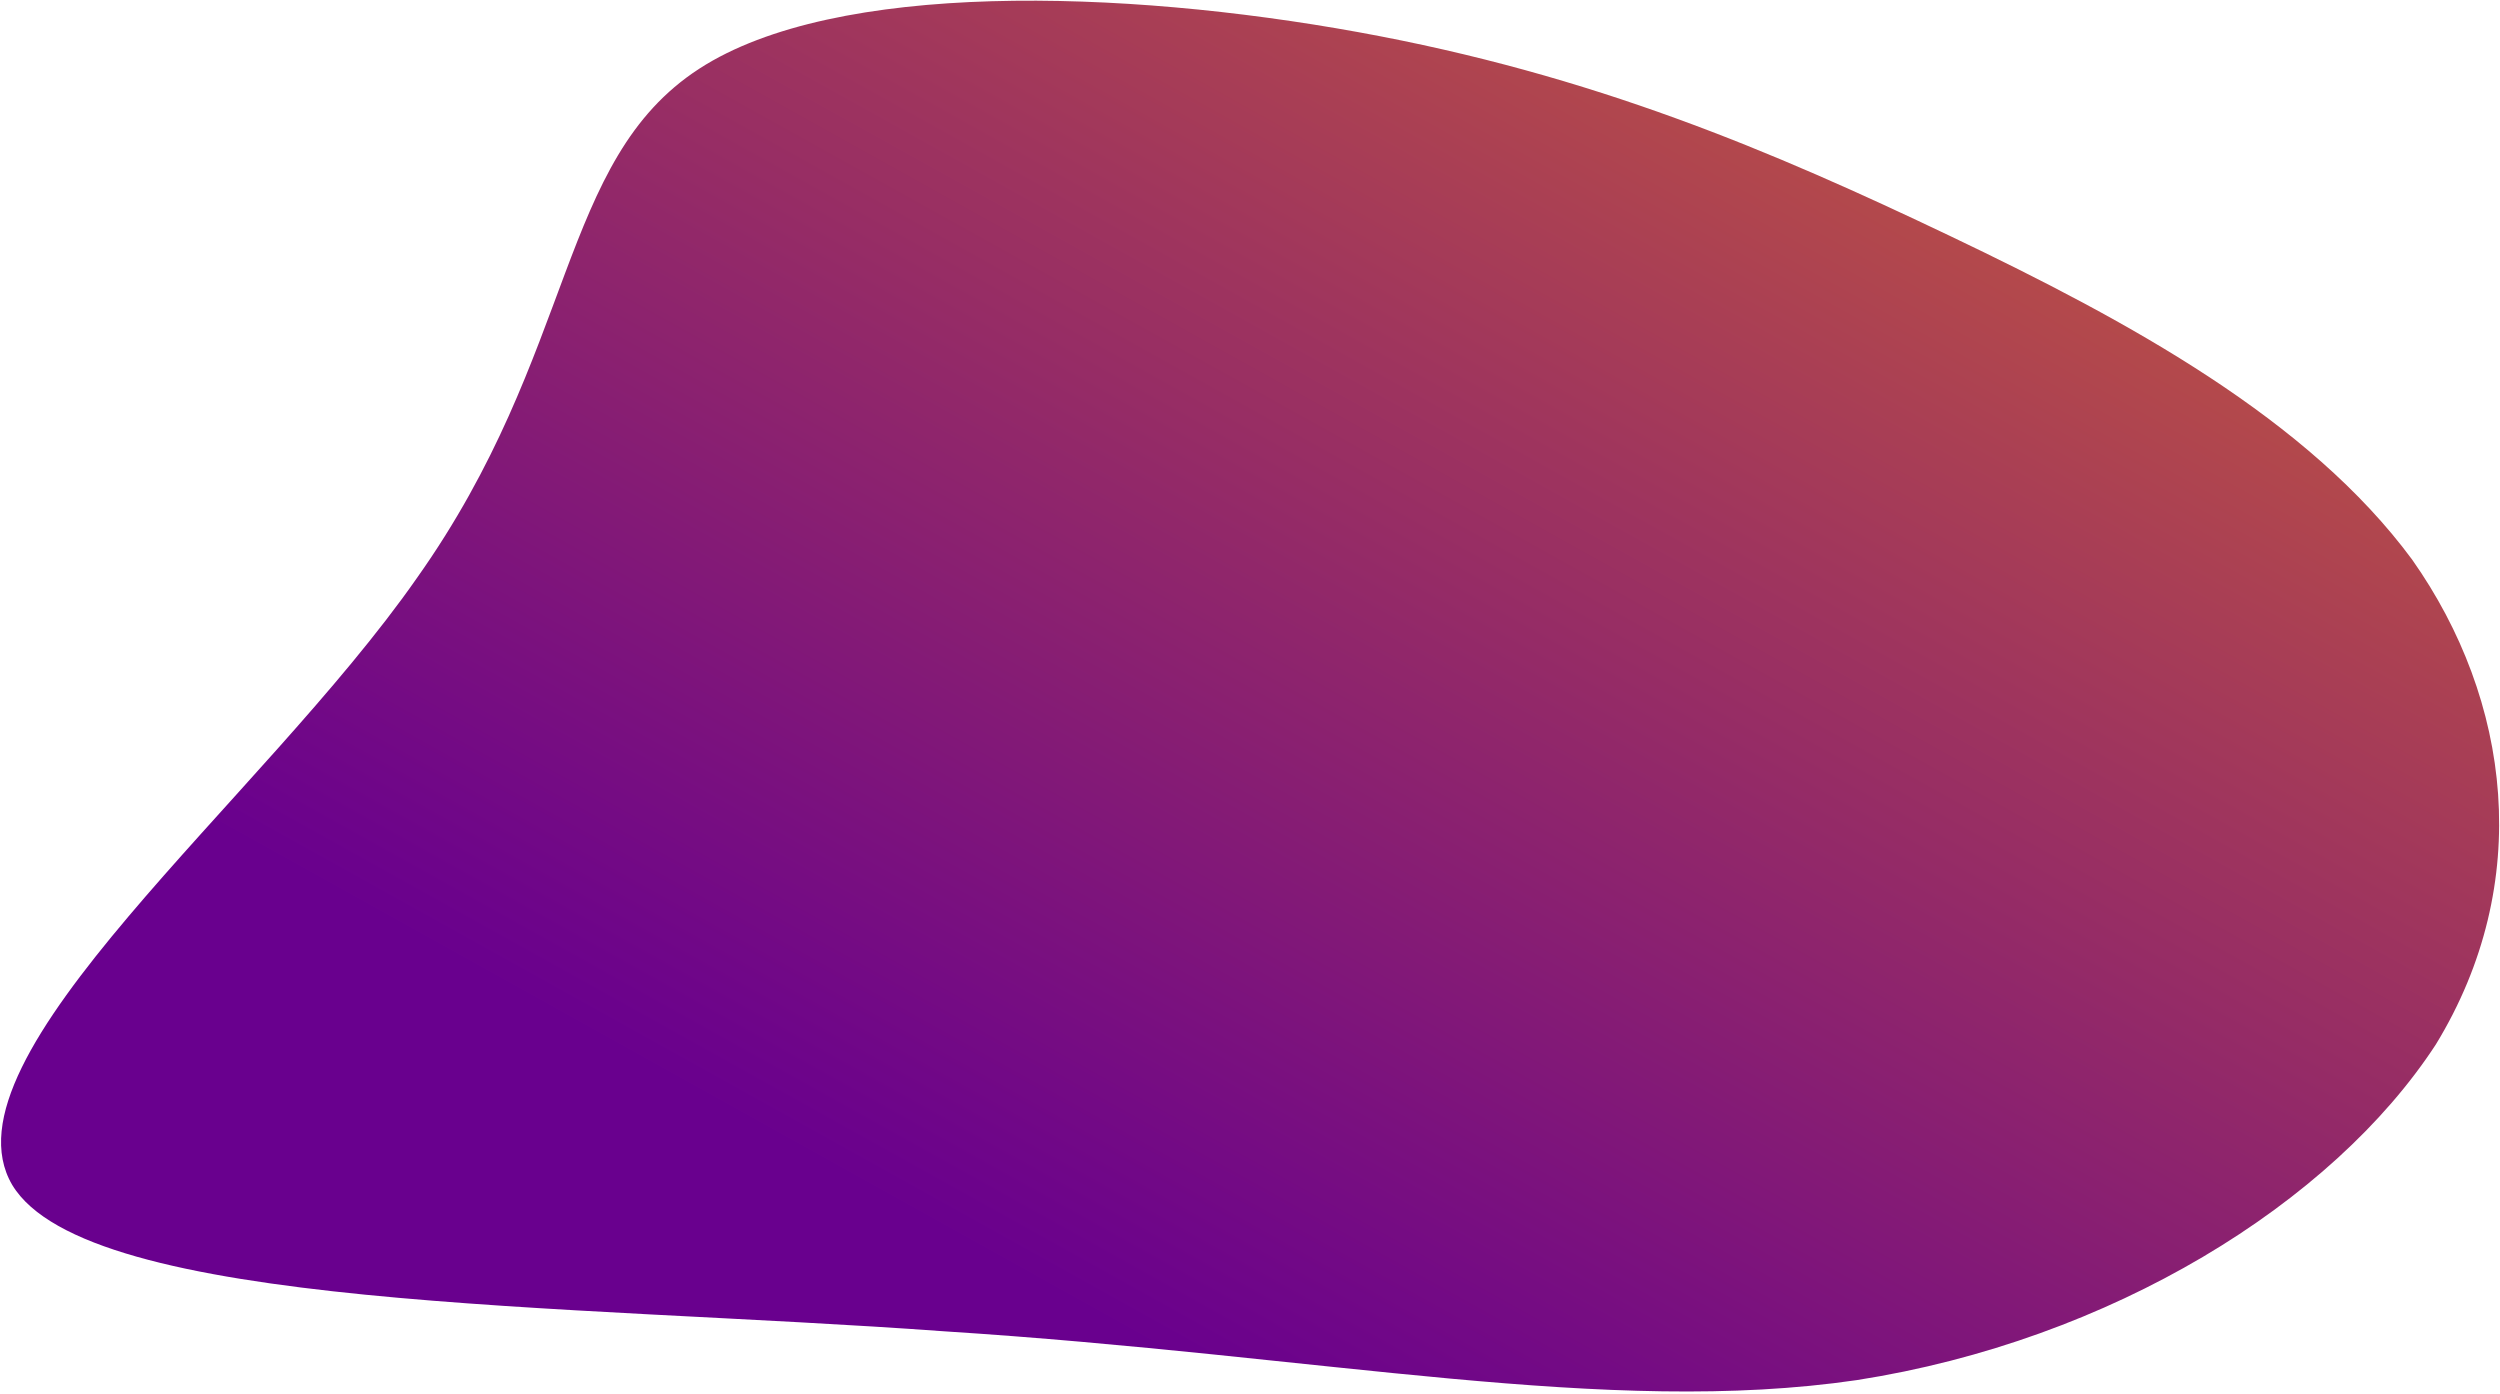
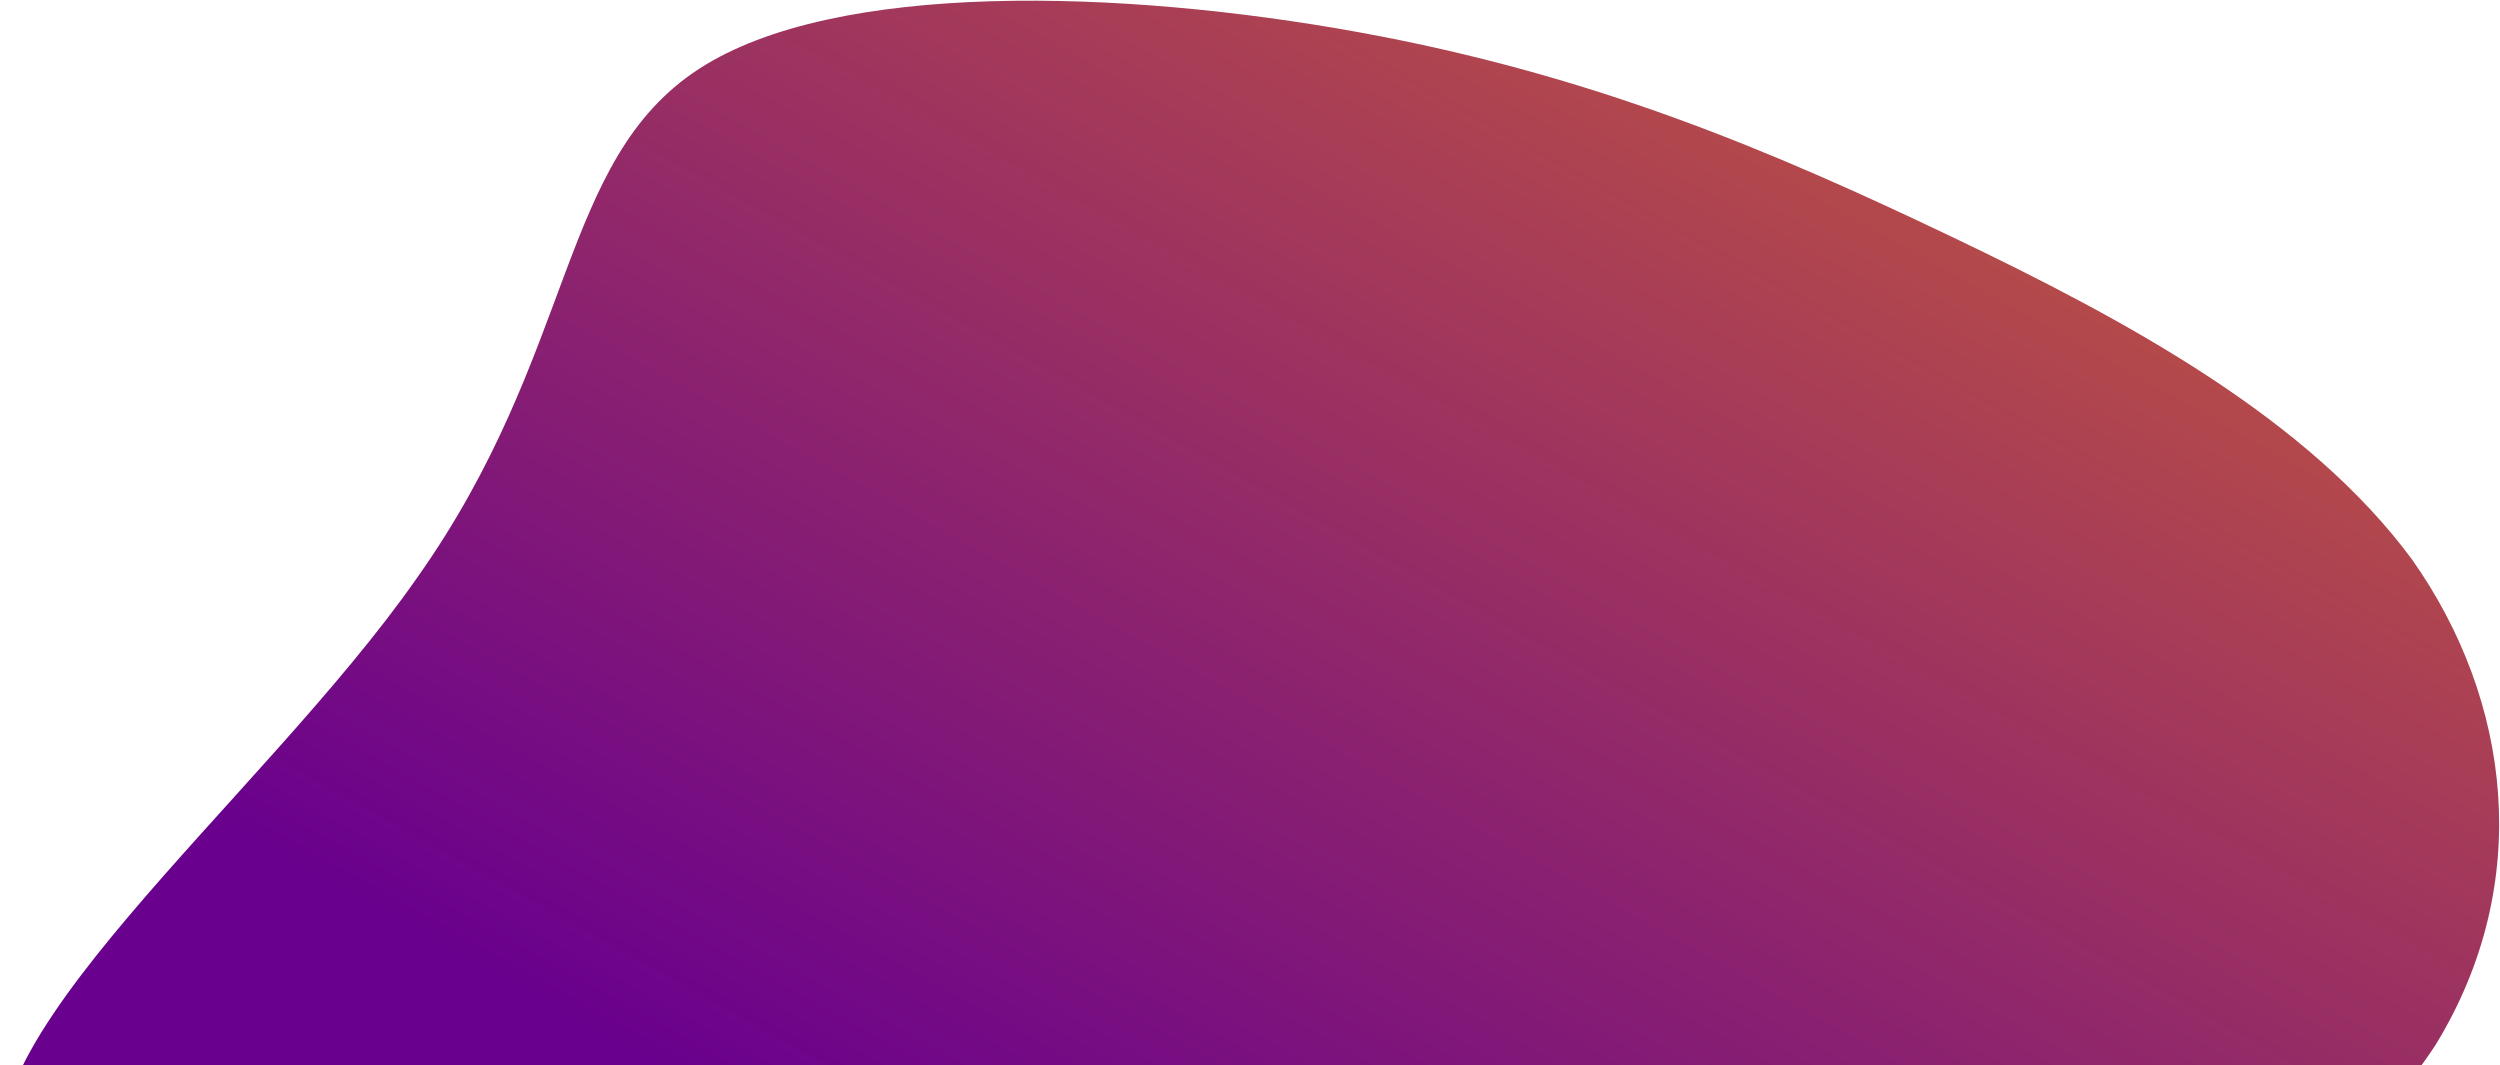
- <svg xmlns="http://www.w3.org/2000/svg" width="714" height="398" viewBox="0 0 714 398" fill="none">
-   <path d="M557.216 67.528C608.288 91.916 659.36 119.788 688.928 159.854C717.152 199.92 723.872 252.18 695.648 298.343C666.08 343.635 602.912 382.83 530.336 394.153C459.104 404.605 378.464 387.185 269.6 380.217C162.08 372.378 24.992 374.12 3.488 338.409C-18.016 301.827 74.72 228.663 119.072 165.08C164.768 100.626 159.392 45.753 199.712 19.623C238.688 -5.636 320.672 -3.023 387.872 9.171C455.072 21.365 506.144 43.14 557.216 67.528Z" fill="url(#paint0_linear_52_1217)" />
+ <svg xmlns="http://www.w3.org/2000/svg" width="714" height="304" viewBox="0 0 714 304" fill="none">
+   <path d="M557.216 67.528C608.288 91.916 659.36 119.788 688.928 159.854C717.152 199.92 723.872 252.18 695.648 298.343C666.08 343.635 602.912 382.83 530.336 394.153C459.104 404.605 378.464 387.185 269.6 380.217C162.08 372.378 24.992 374.12 3.488 338.409C-18.016 301.827 74.72 228.663 119.072 165.08C164.768 100.626 159.392 45.753 199.712 19.623C238.688 -5.636 320.672 -3.023 387.872 9.171C455.072 21.365 506.144 43.14 557.216 67.528Z" fill="url(#paint0_linear_3_2538)" />
  <defs>
-     <linearGradient id="paint0_linear_52_1217" x1="0.301" y1="397.413" x2="337.944" y2="-209.037" gradientUnits="userSpaceOnUse">
+     <linearGradient id="paint0_linear_3_2538" x1="0.301" y1="397.413" x2="337.944" y2="-209.037" gradientUnits="userSpaceOnUse">
      <stop offset="0.245" stop-color="#69008E" />
      <stop offset="1" stop-color="#CD6234" />
    </linearGradient>
  </defs>
</svg>
